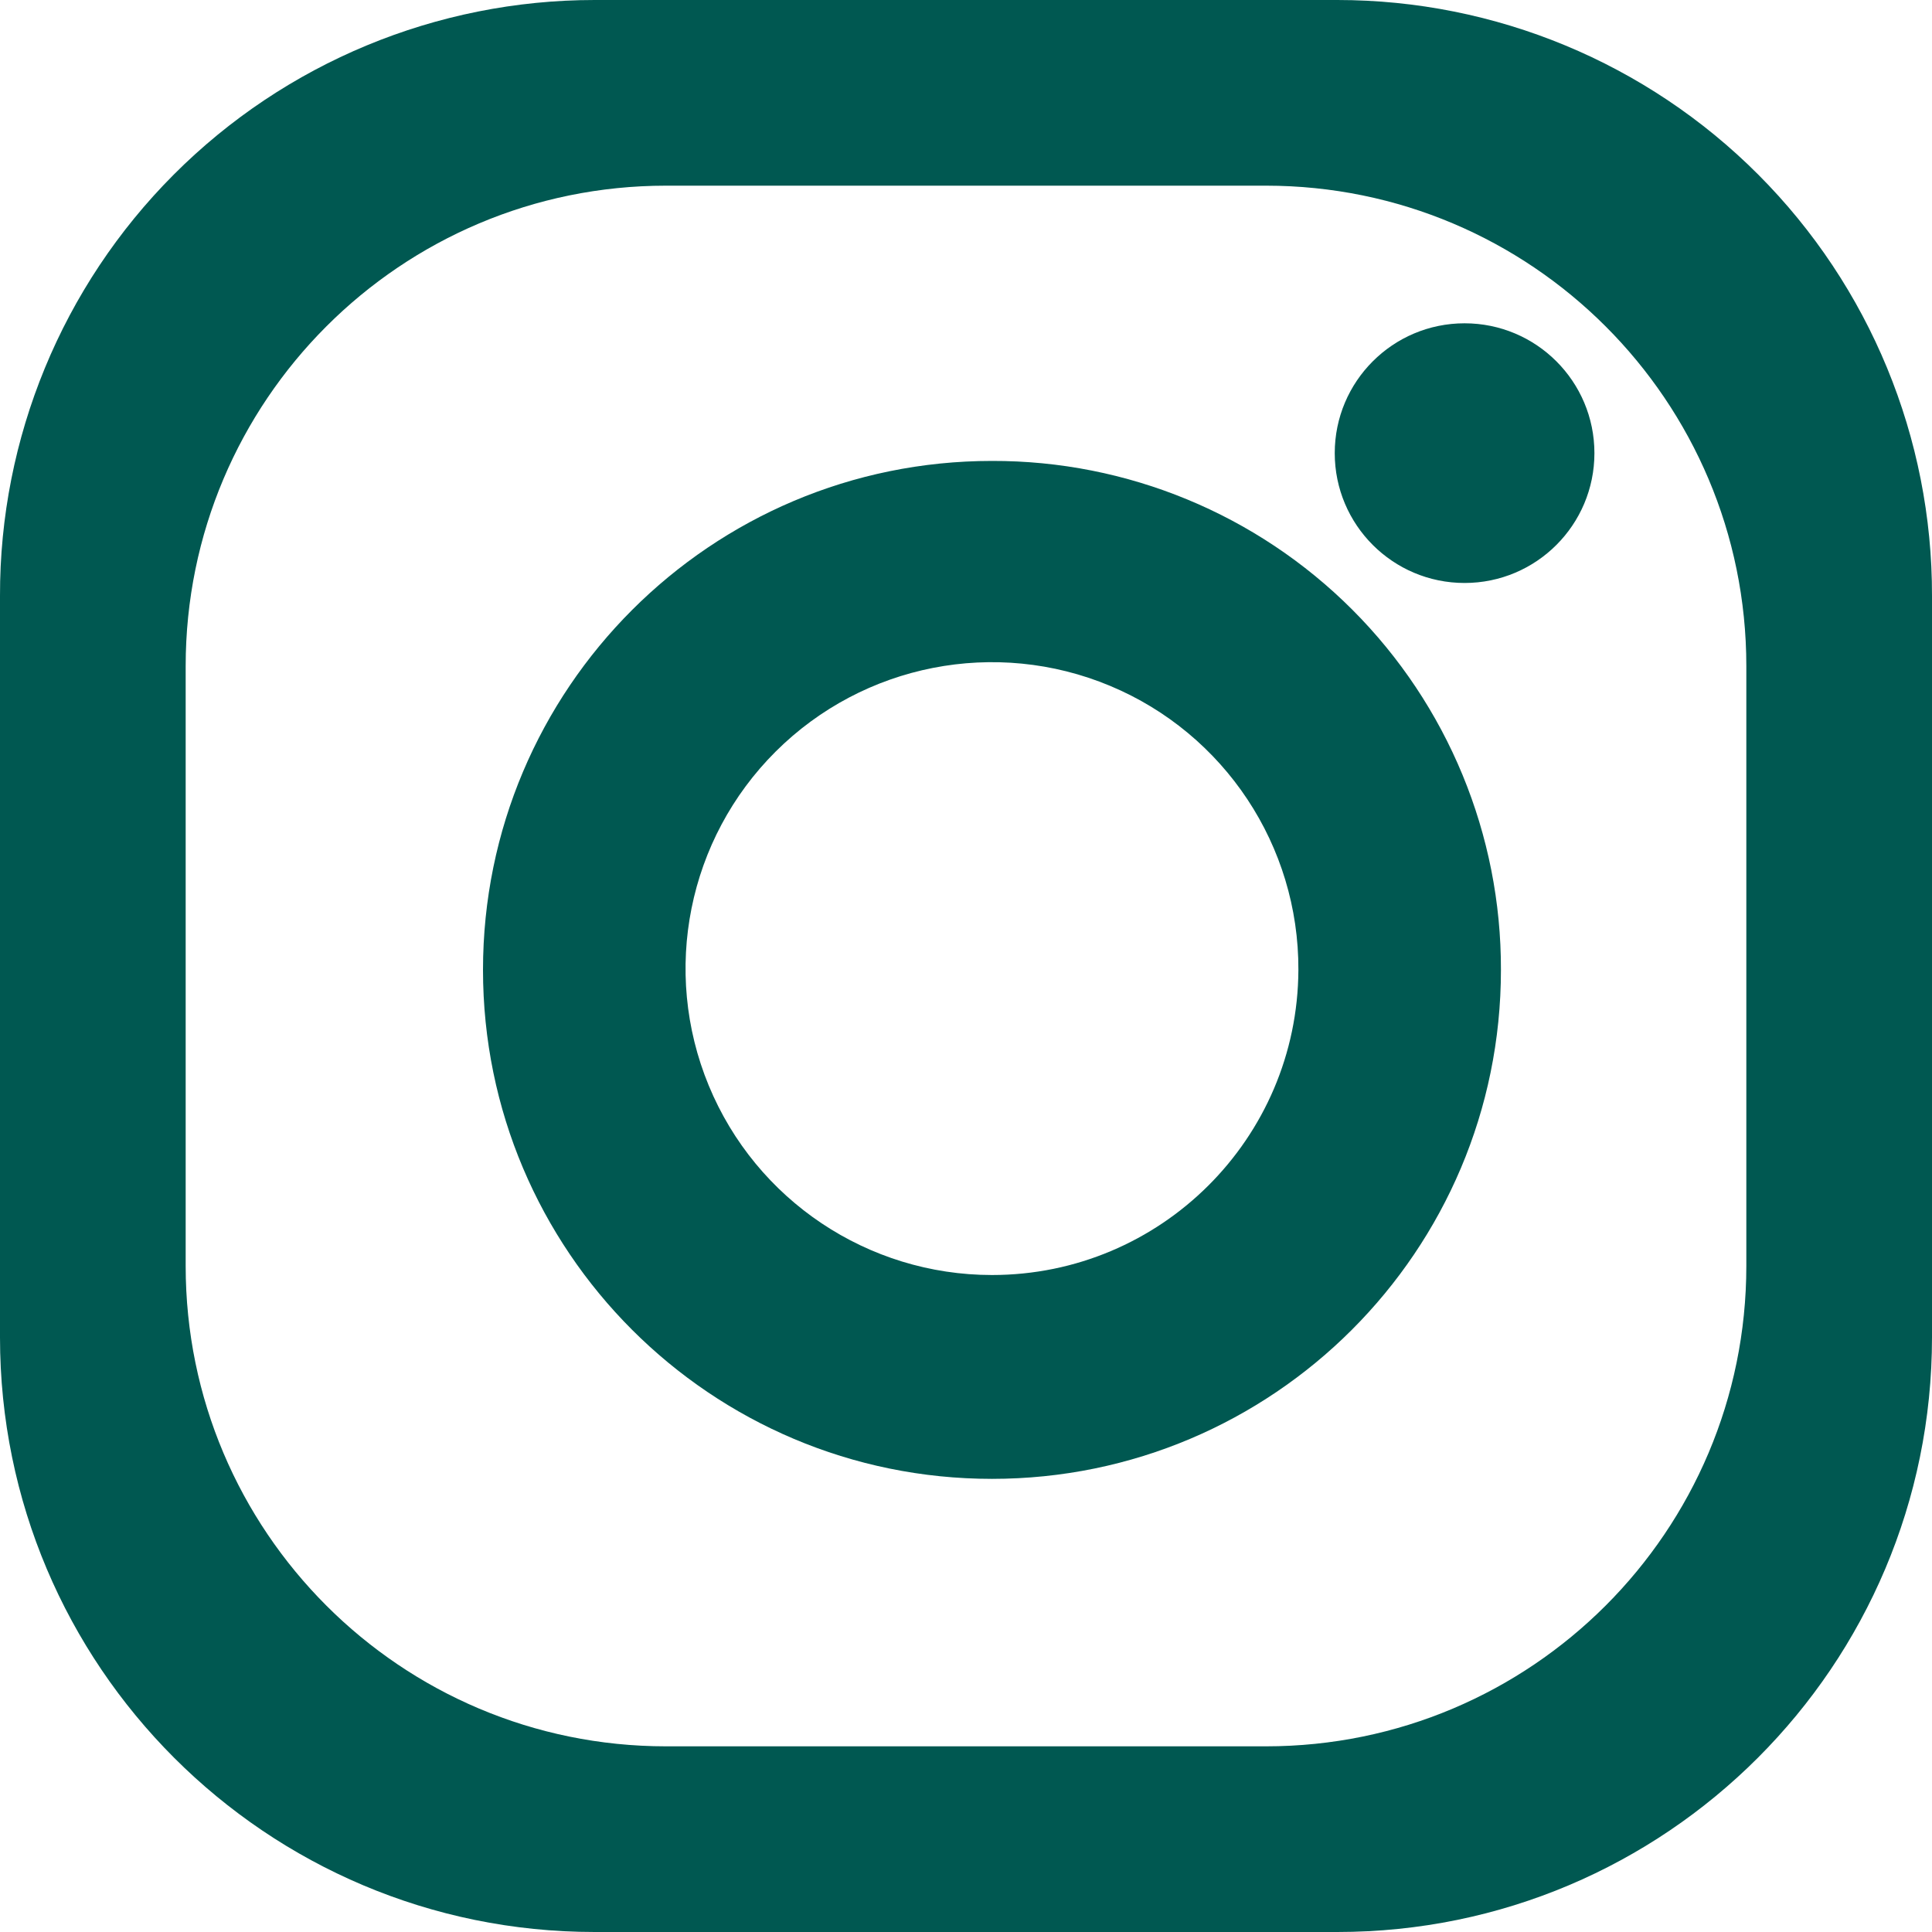
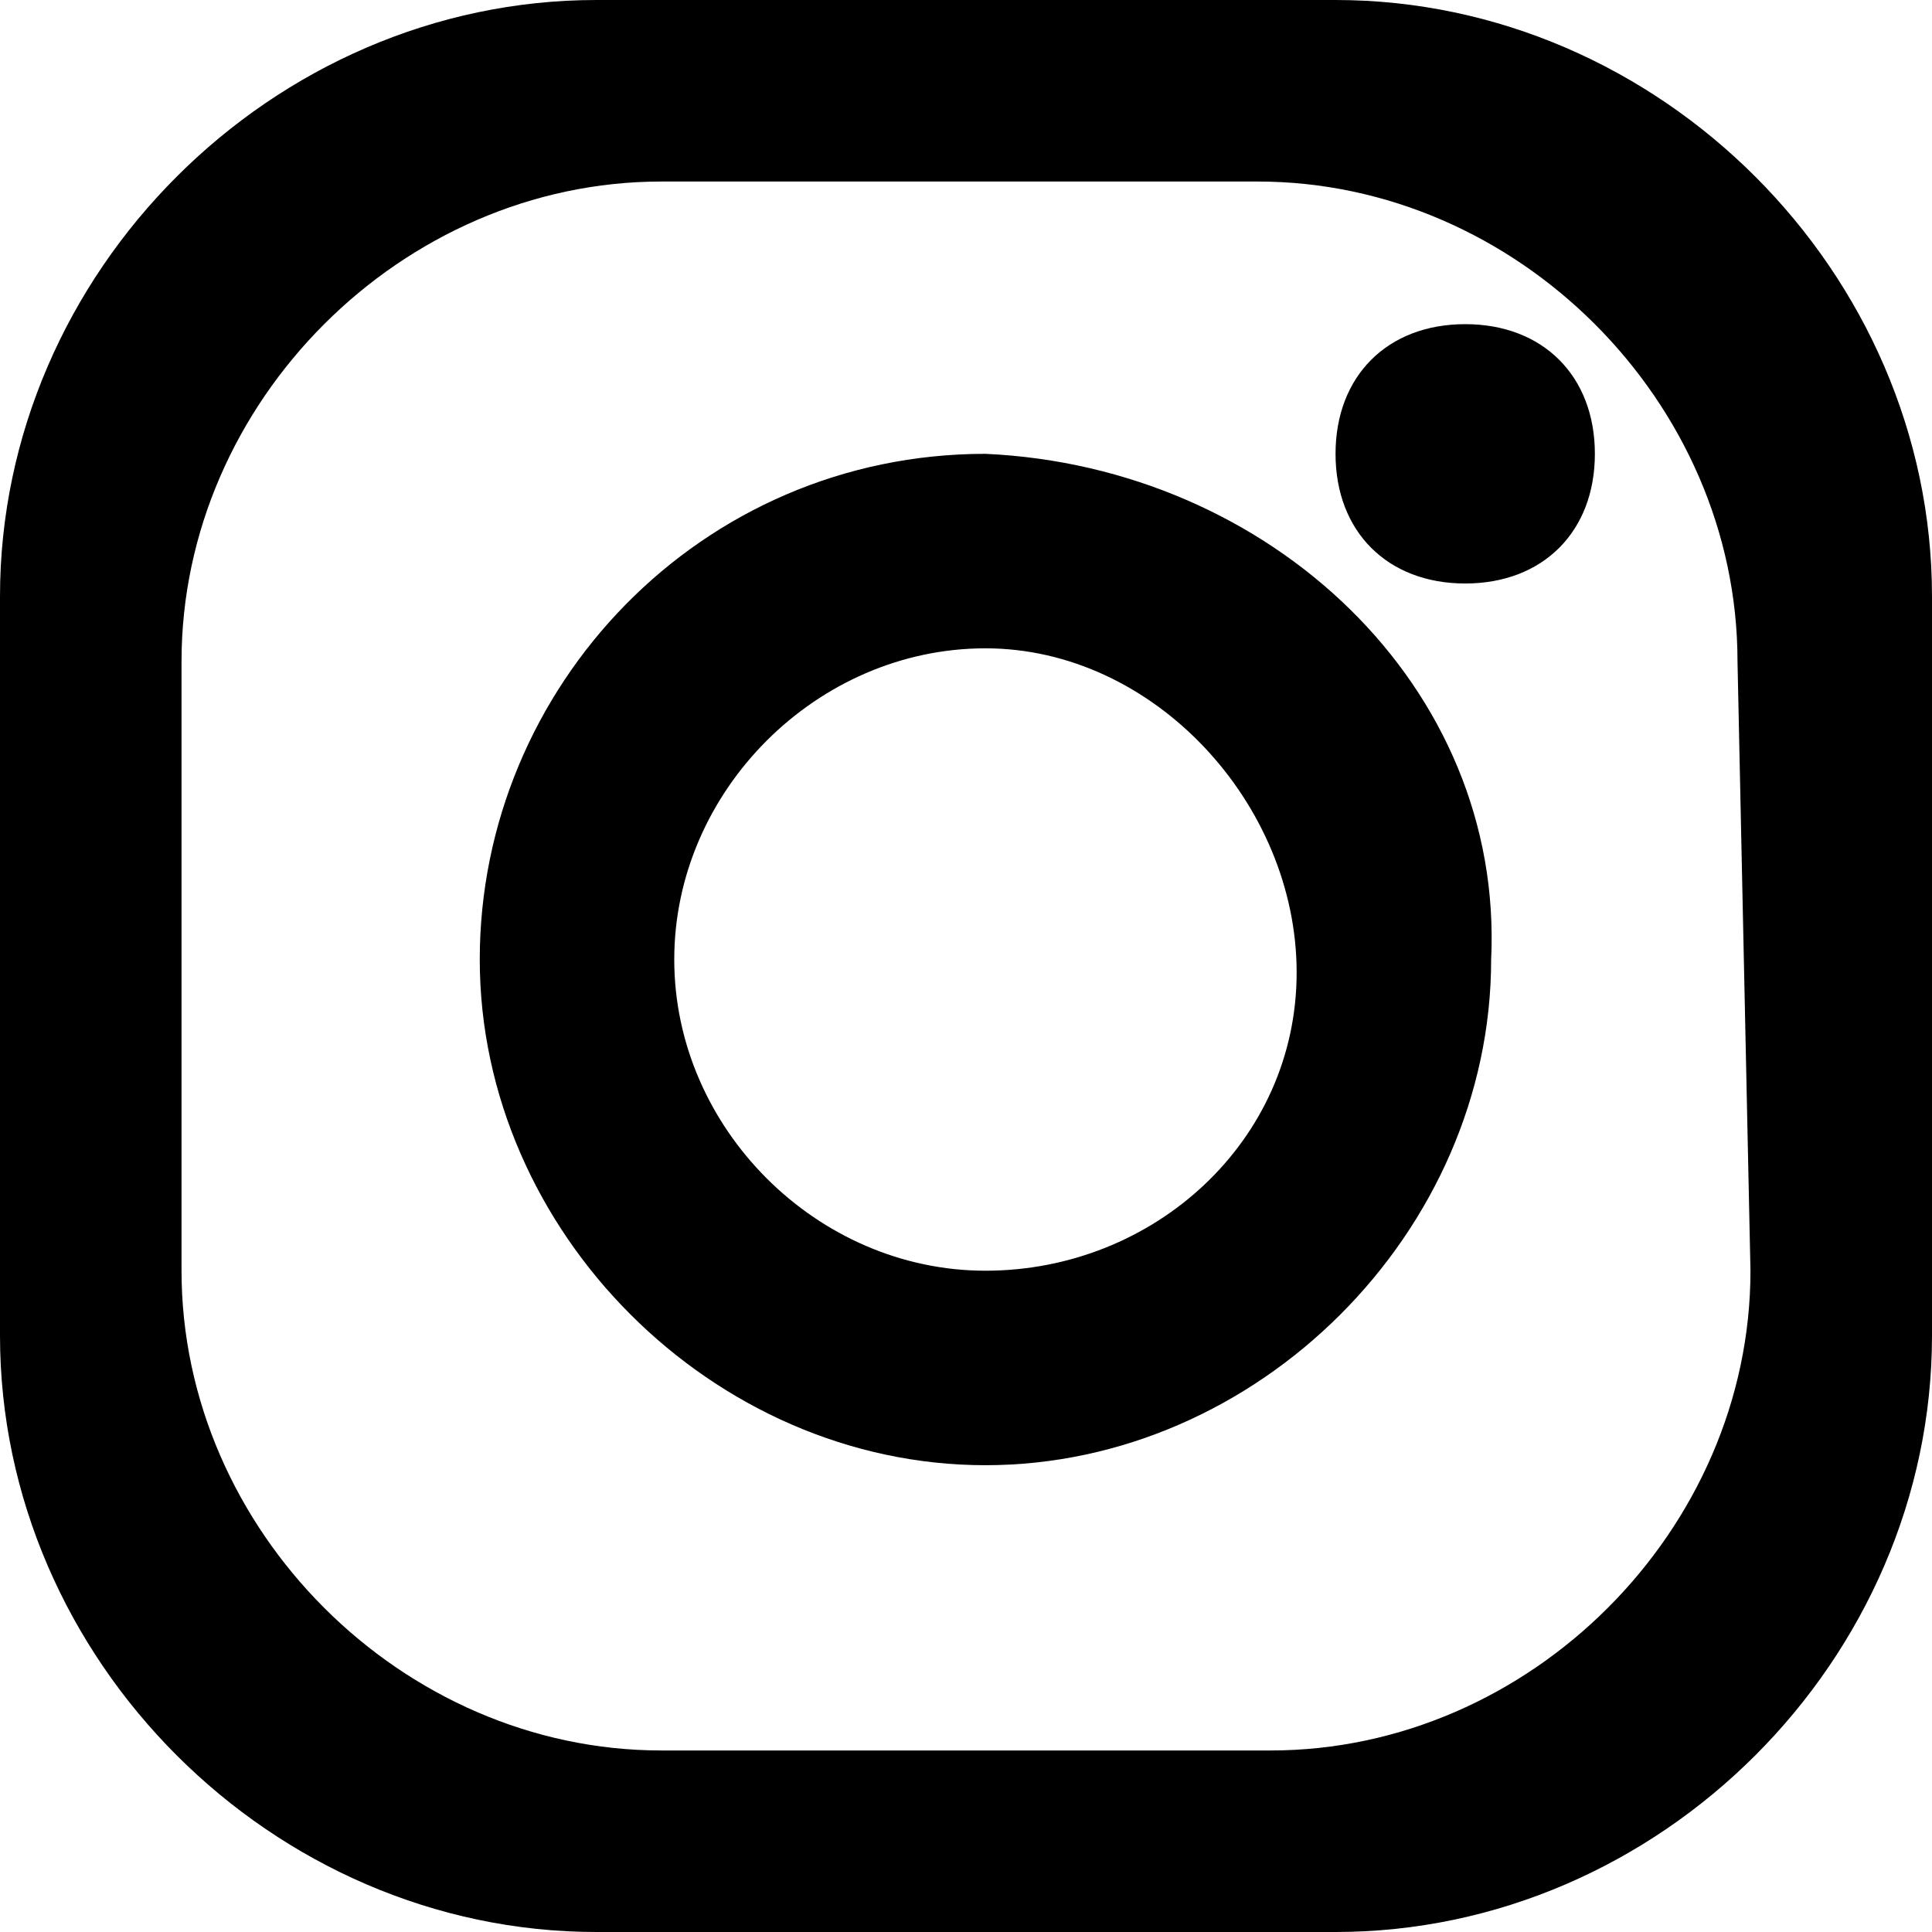
- <svg xmlns="http://www.w3.org/2000/svg" viewBox="0 0 14.88 14.88">
-   <defs>
-     <style>.cls-1{fill:#005851}</style>
-   </defs>
-   <g id="Layer_2" data-name="Layer 2">
+ <svg xmlns="http://www.w3.org/2000/svg" version="1.1" id="Layer_1" x="0px" y="0px" viewBox="0 0 14.9 14.9" style="enable-background:new 0 0 14.9 14.9;" xml:space="preserve">
+   <g id="Layer_2_1_">
    <g id="Wireframe">
-       <path d="M10.3 0H4.58A4.58 4.58 0 0 0 0 4.59v5.71a4.58 4.58 0 0 0 4.58 4.58h5.72a4.58 4.58 0 0 0 4.58-4.58V4.59A4.58 4.58 0 0 0 10.3 0zm3.15 9.75a3.7 3.7 0 0 1-3.7 3.7H5.13a3.7 3.7 0 0 1-3.7-3.7V5.13a3.7 3.7 0 0 1 3.7-3.7h4.62a3.7 3.7 0 0 1 3.7 3.7z" class="cls-1" />
-       <path d="M7.64 3.55a3.92 3.92 0 1 0 3.92 3.92 3.91 3.91 0 0 0-3.92-3.92zm0 6.27A2.36 2.36 0 1 1 10 7.47a2.36 2.36 0 0 1-2.36 2.35zm4.64-6.33a1 1 0 0 1-2 0 1 1 0 1 1 2 0z" class="cls-1" />
+       <path d="M10.3,0H4.6C2.1,0,0,2.1,0,4.6c0,0,0,0,0,0v5.7c0,2.5,2.1,4.6,4.6,4.6l0,0h5.7c2.5,0,4.6-2.1,4.6-4.6l0,0V4.6    C14.9,2.1,12.8,0,10.3,0C10.3,0,10.3,0,10.3,0z M13.5,9.8c0,2-1.7,3.7-3.7,3.7H5.1c-2,0-3.7-1.7-3.7-3.7V5.1c0-2,1.7-3.7,3.7-3.7    h4.6c2,0,3.7,1.7,3.7,3.7L13.5,9.8z" />
+       <path d="M7.6,3.5c-2.2,0-3.9,1.8-3.9,3.9s1.8,3.9,3.9,3.9s3.9-1.8,3.9-3.9c0,0,0,0,0,0C11.6,5.3,9.8,3.6,7.6,3.5    C7.7,3.5,7.6,3.5,7.6,3.5z M7.6,9.8c-1.3,0-2.4-1.1-2.4-2.4c0-1.3,1.1-2.4,2.4-2.4S10,6.2,10,7.5c0,0,0,0,0,0    C10,8.8,8.9,9.8,7.6,9.8z M12.3,3.5c0,0.6-0.4,1-1,1s-1-0.4-1-1s0.4-1,1-1S12.3,2.9,12.3,3.5z" />
    </g>
  </g>
</svg>
